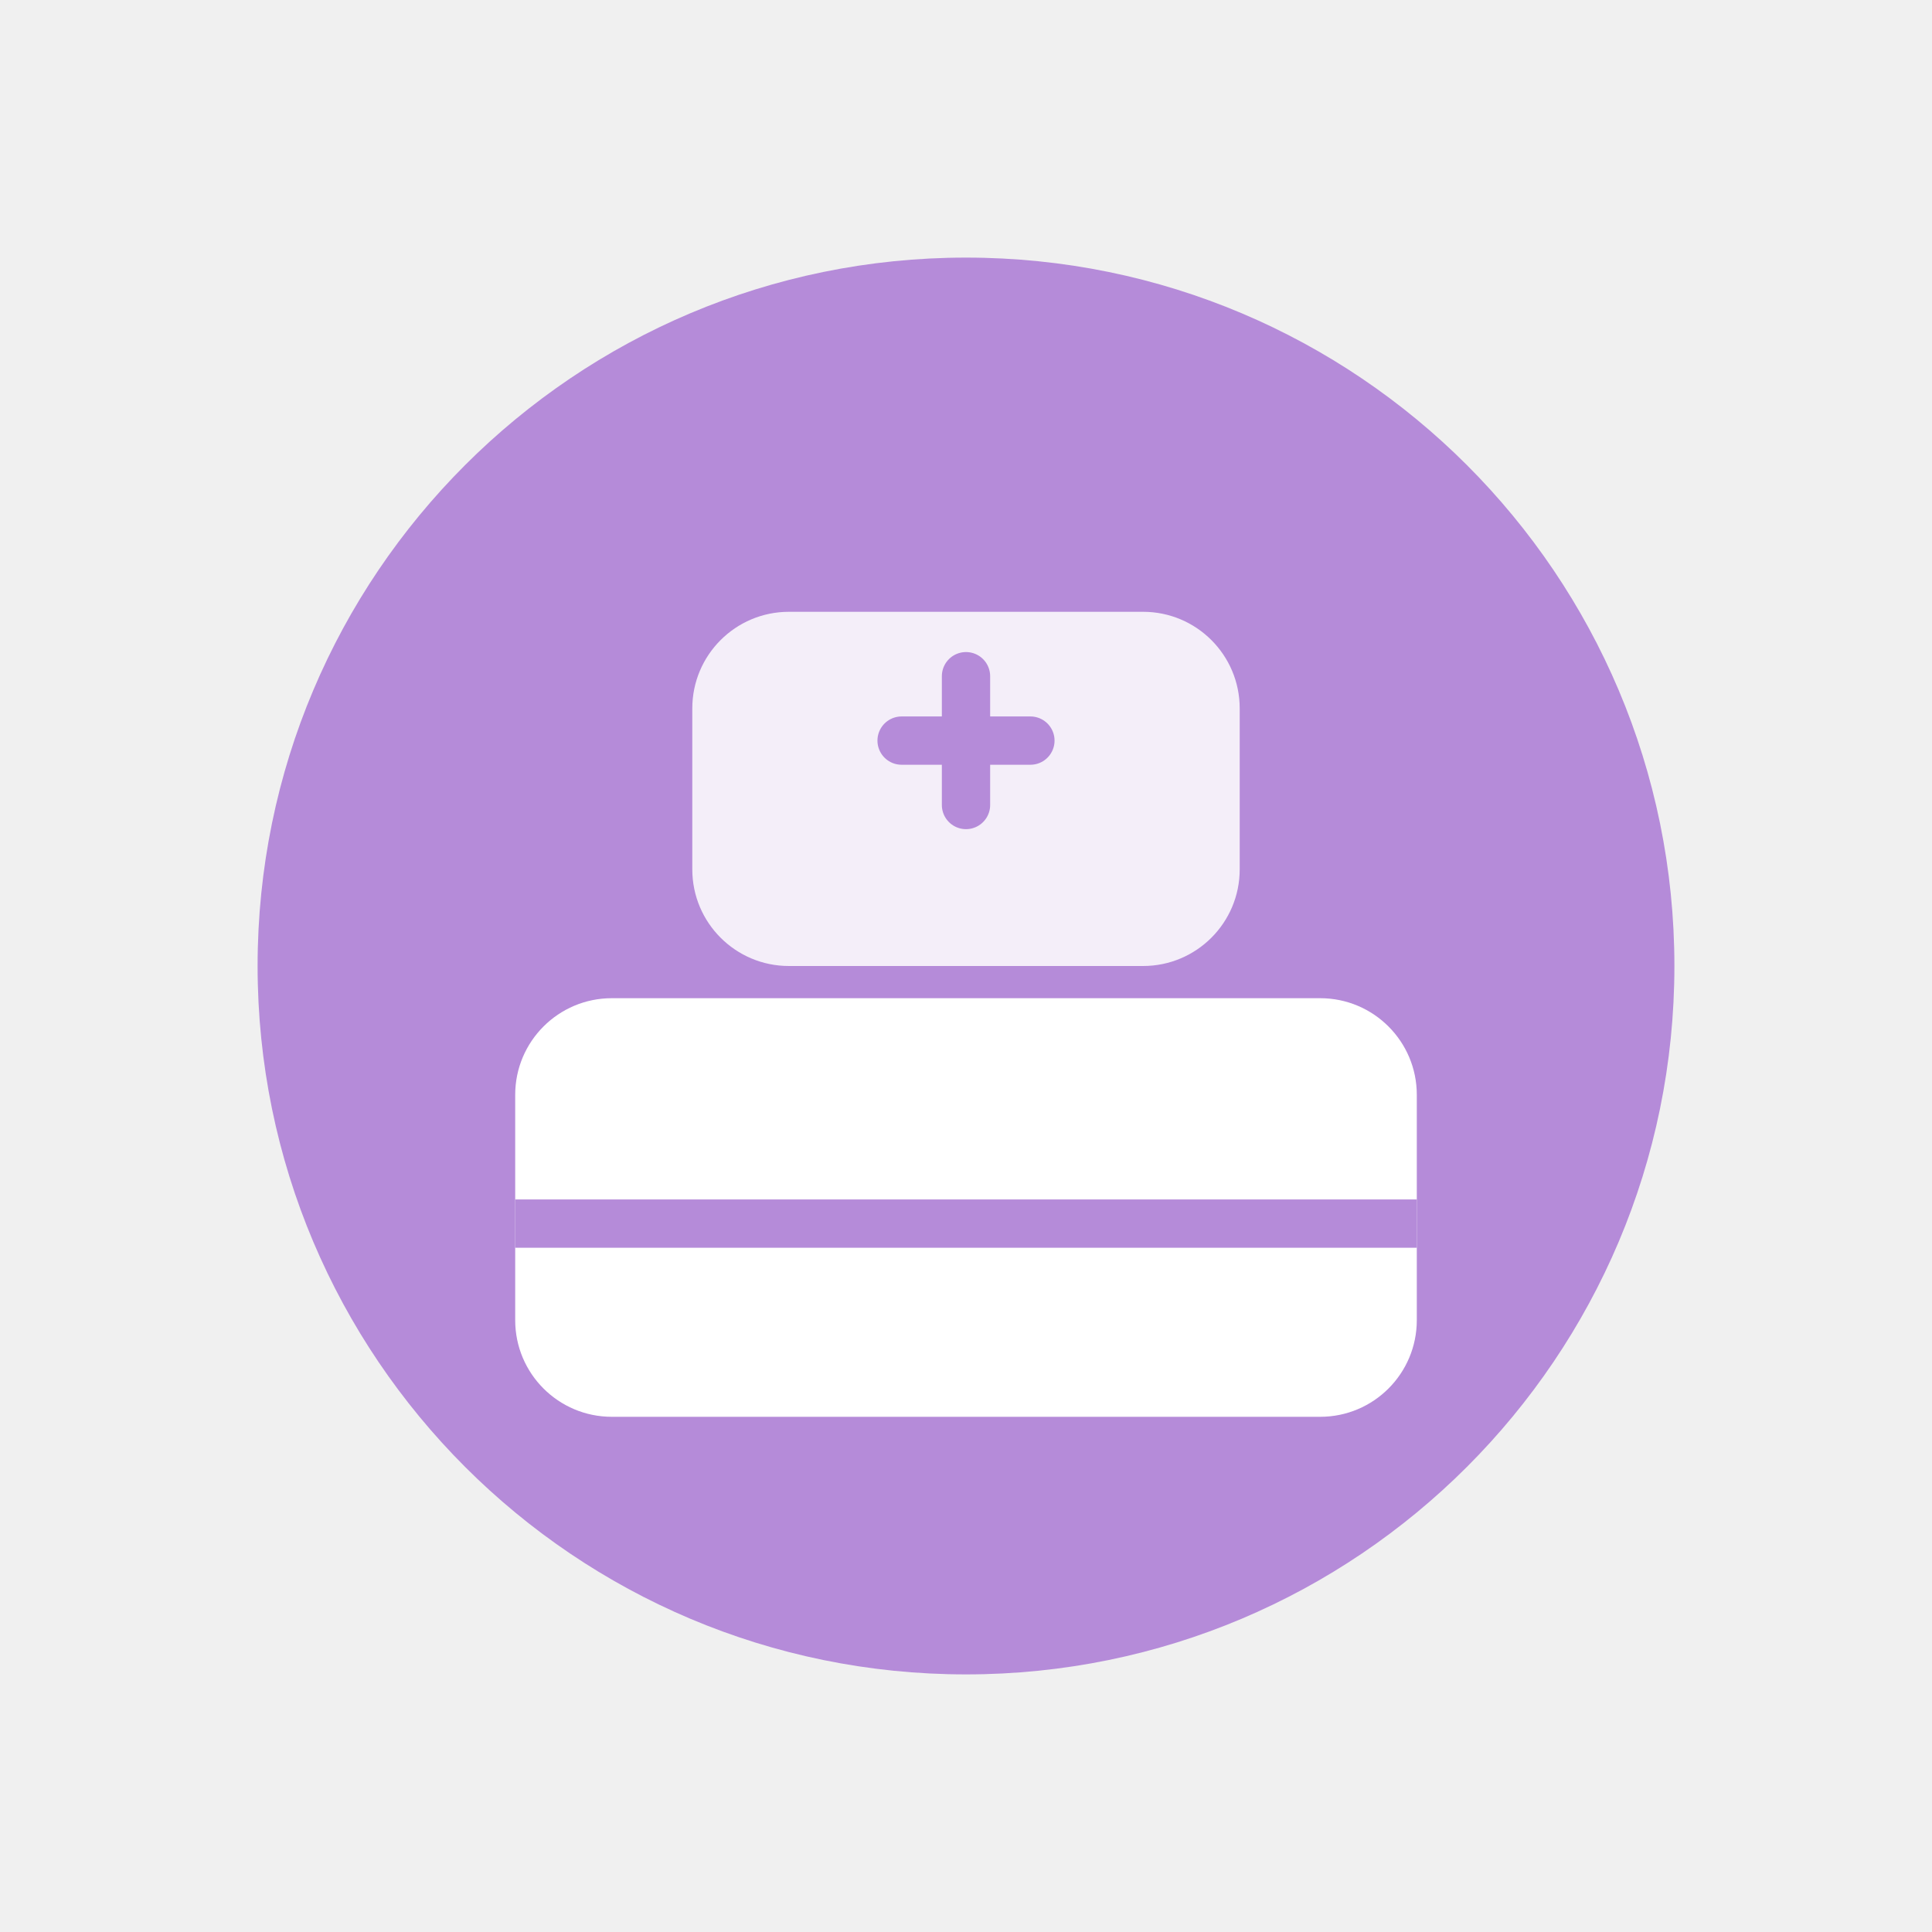
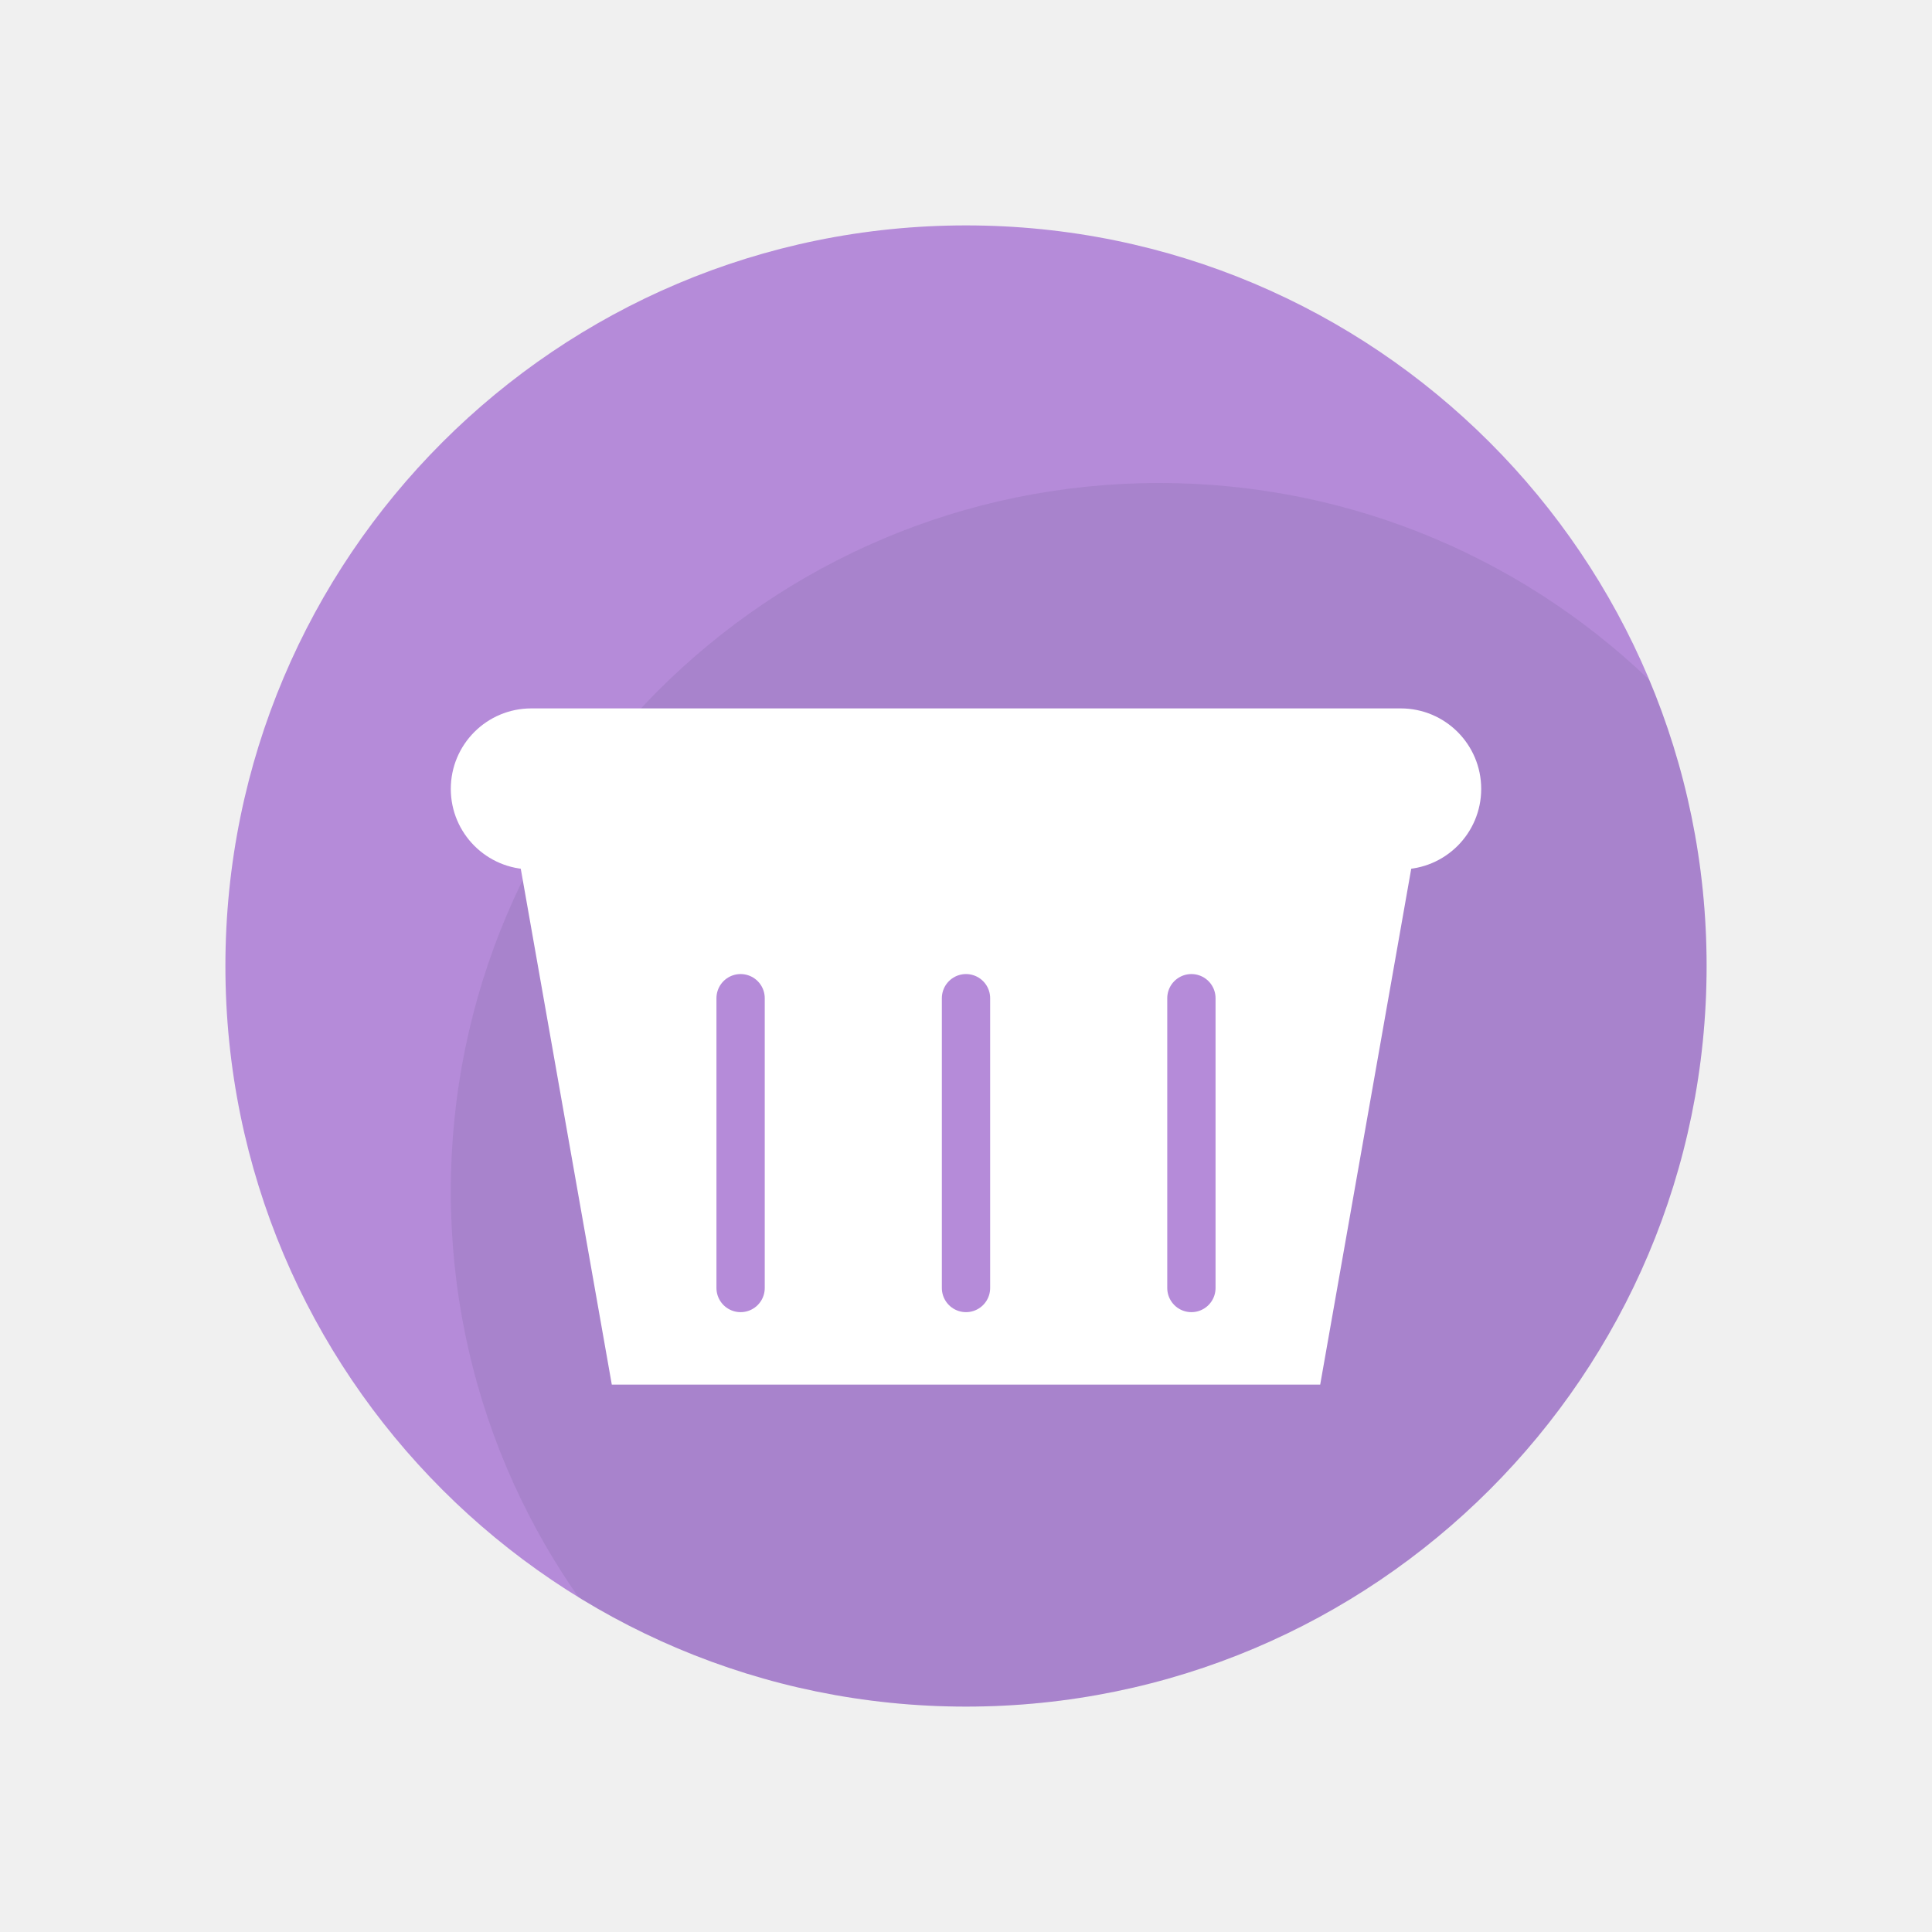
<svg xmlns="http://www.w3.org/2000/svg" viewBox="0 0 120 120">
-   <circle cx="60" cy="60" r="44" fill="#b58bd9" />
-   <rect x="32" y="62" width="56" height="26" rx="6" fill="#ffffff" />
-   <rect x="43" y="38" width="34" height="22" rx="6" fill="#ffffff" opacity=".85" />
-   <path d="M32 76h56" stroke="#b58bd9" stroke-width="3" />
-   <path d="M56 46h8M60 42v8" stroke="#b58bd9" stroke-width="3" stroke-linecap="round" />
+   <defs>
+     <clipPath id="k">
+       <circle cx="60" cy="60" r="46" />
+     </clipPath>
+   </defs>
+   <circle cx="60" cy="60" r="46" fill="#b58bd9" />
+   <circle cx="72" cy="74" r="44" fill="#2f3b50" opacity=".10" clip-path="url(#k)" />
+   <path d="M32 52h56l-6 34H38z" fill="#ffffff" />
+   <rect x="28" y="44" width="64" height="10" rx="5" fill="#ffffff" />
+   <path d="M46 62v18M60 62v18M74 62v18" stroke="#b58bd9" stroke-width="3" stroke-linecap="round" />
</svg>
